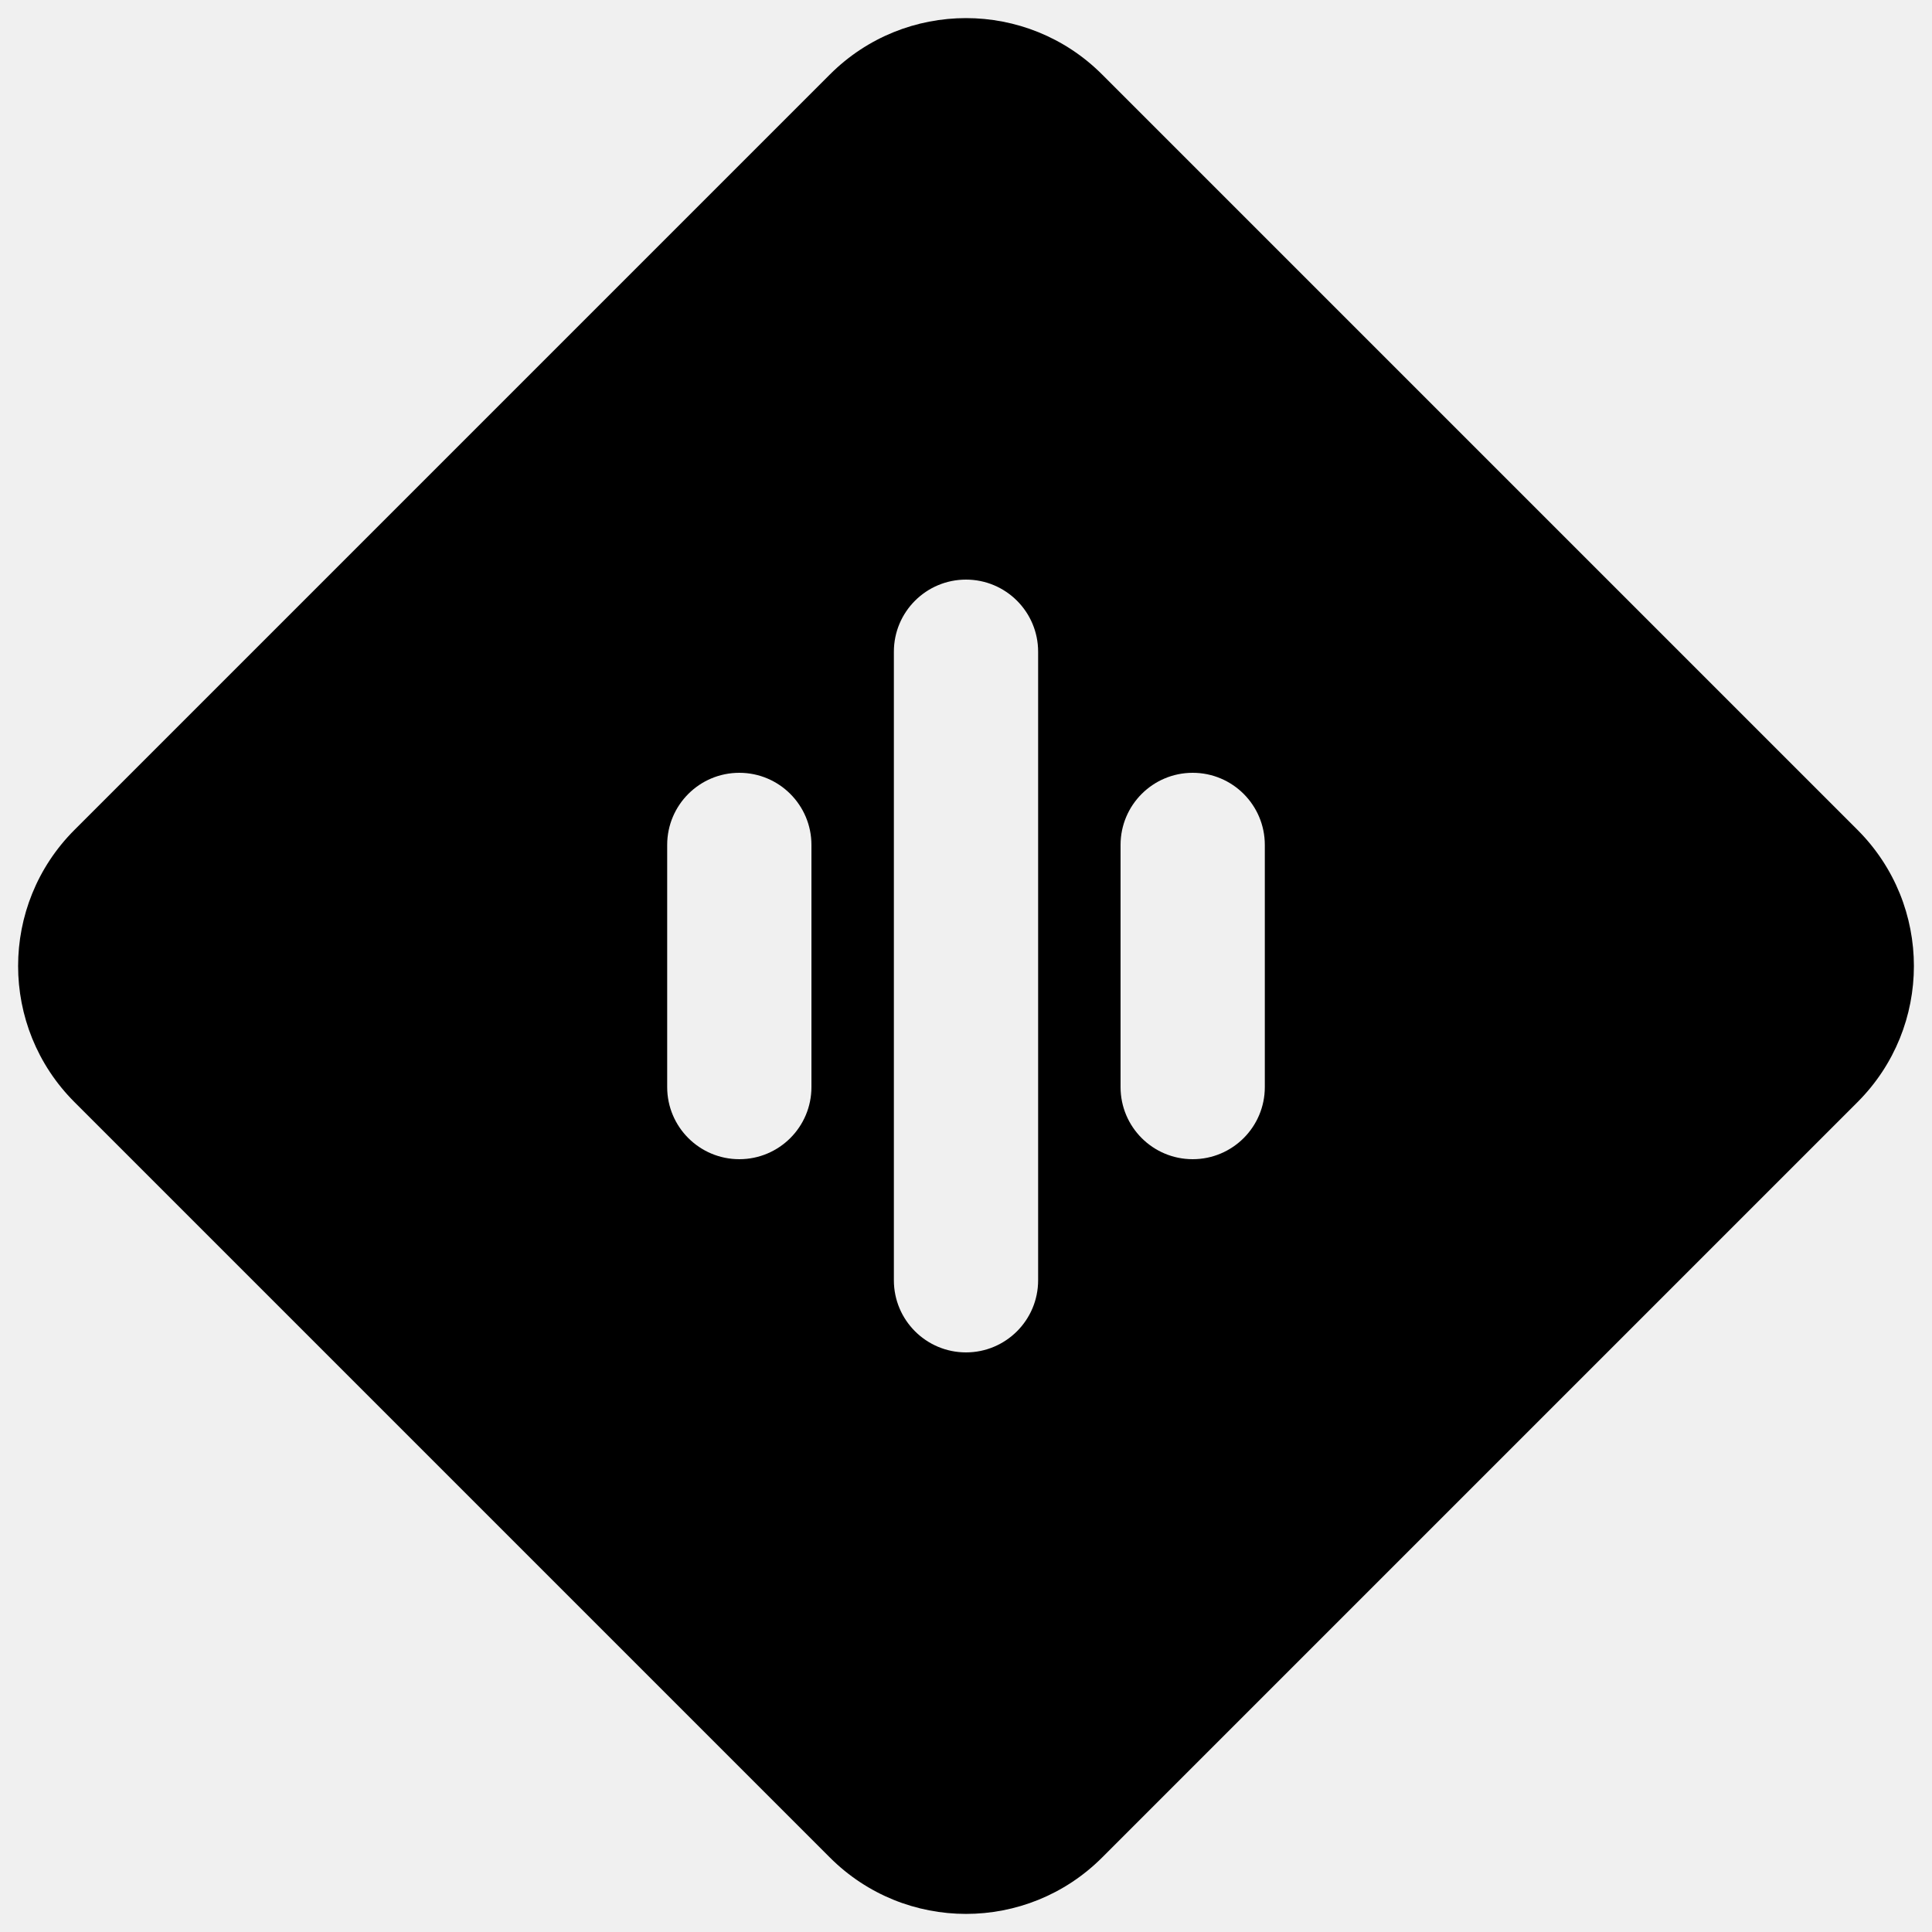
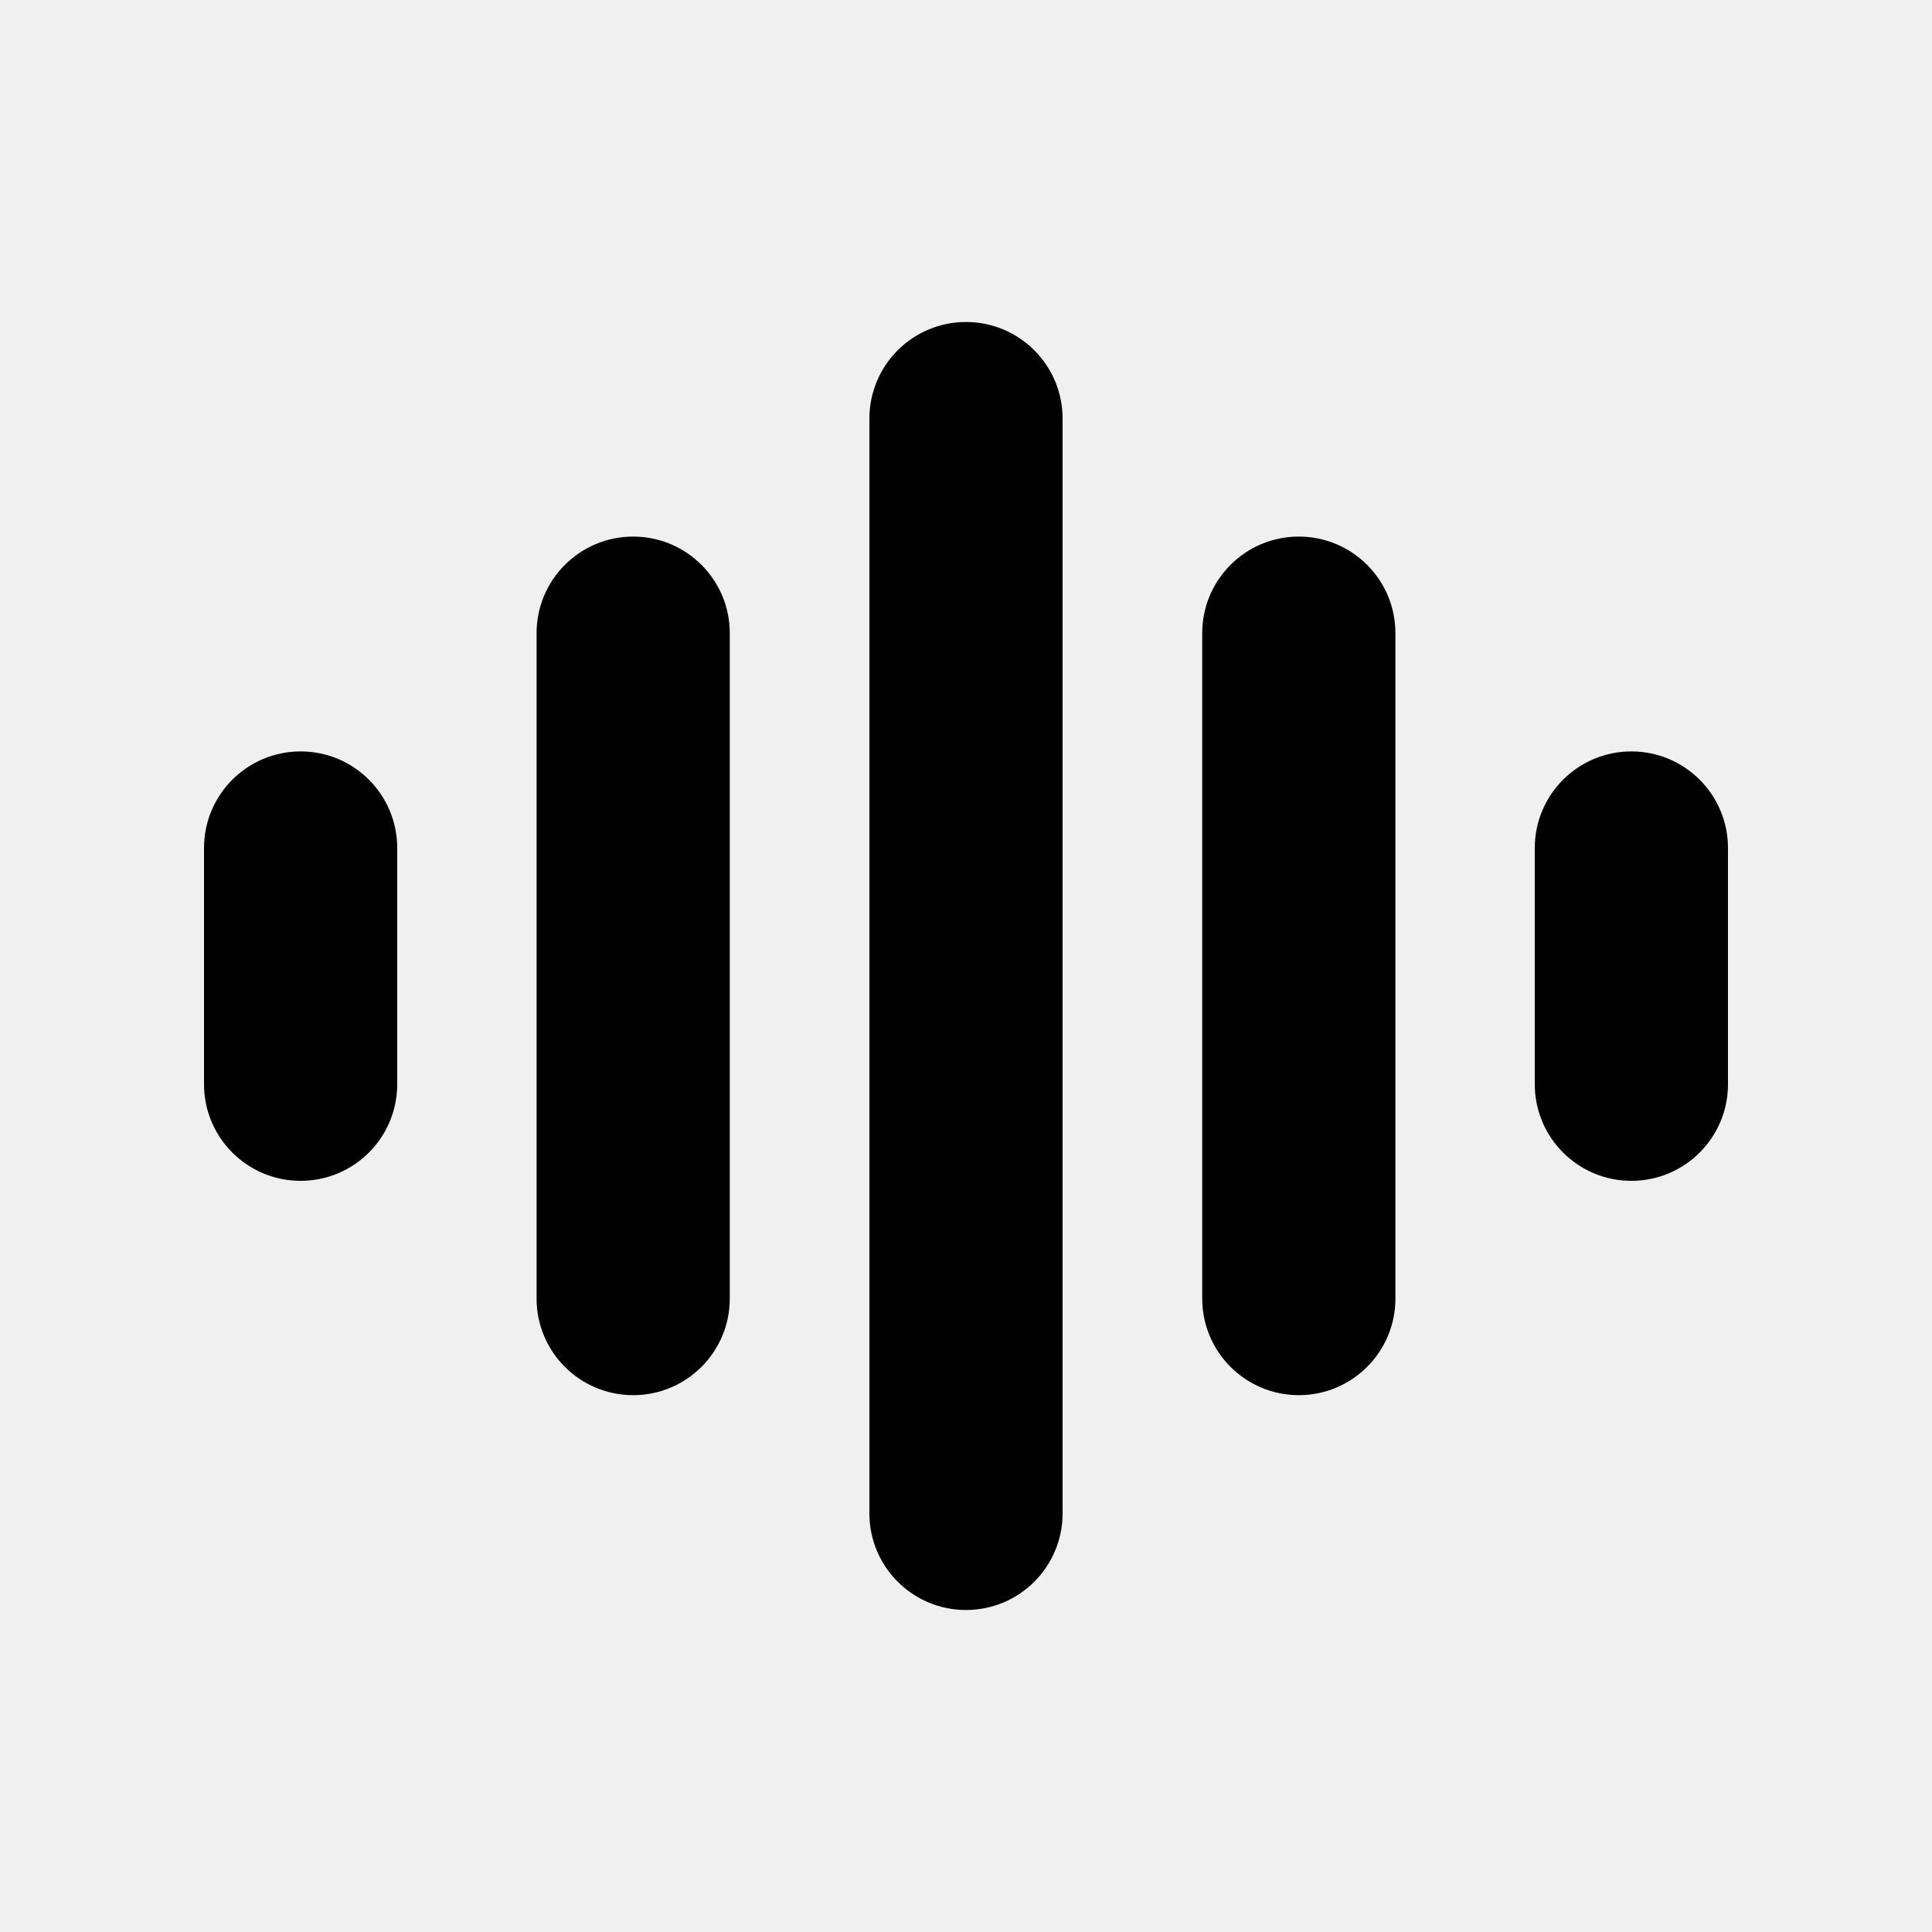
<svg xmlns="http://www.w3.org/2000/svg" width="750" height="750" viewBox="0 0 750 750">
-   <defs>
-     <mask id="golf">
-       <rect width="750" height="750" fill="white" />
-       <rect x="259" y="300" width="56" height="150" rx="28" fill="black" />
-       <rect x="347" y="225" width="56" height="300" rx="28" fill="black" />
-       <rect x="435" y="300" width="56" height="150" rx="28" fill="black" />
-     </mask>
-   </defs>
-   <g mask="url(#golf)">
-     <g transform="translate(375 375) scale(4.05) translate(-90.8575 -90.8575)">
-       <path d="M77.811 5.404L5.404 77.811C-1.801 85.017 -1.801 96.699 5.404 103.904L77.811 176.311C85.017 183.517 96.699 183.517 103.904 176.311L176.311 103.904C183.517 96.699 183.517 85.017 176.311 77.811L103.904 5.404C96.699 -1.801 85.017 -1.801 77.811 5.404Z" fill="black" />
-     </g>
-   </g>
+   <rect x="79.2" y="291.7" width="75.0" height="166.7" rx="37.5" fill="black" />
+   <rect x="208.3" y="208.3" width="75.0" height="333.3" rx="37.5" fill="black" />
+   <rect x="337.5" y="125.0" width="75.0" height="500.0" rx="37.5" fill="black" />
+   <rect x="466.7" y="208.3" width="75.0" height="333.3" rx="37.5" fill="black" />
+   <rect x="595.8" y="291.7" width="75.0" height="166.7" rx="37.5" fill="black" />
</svg>
